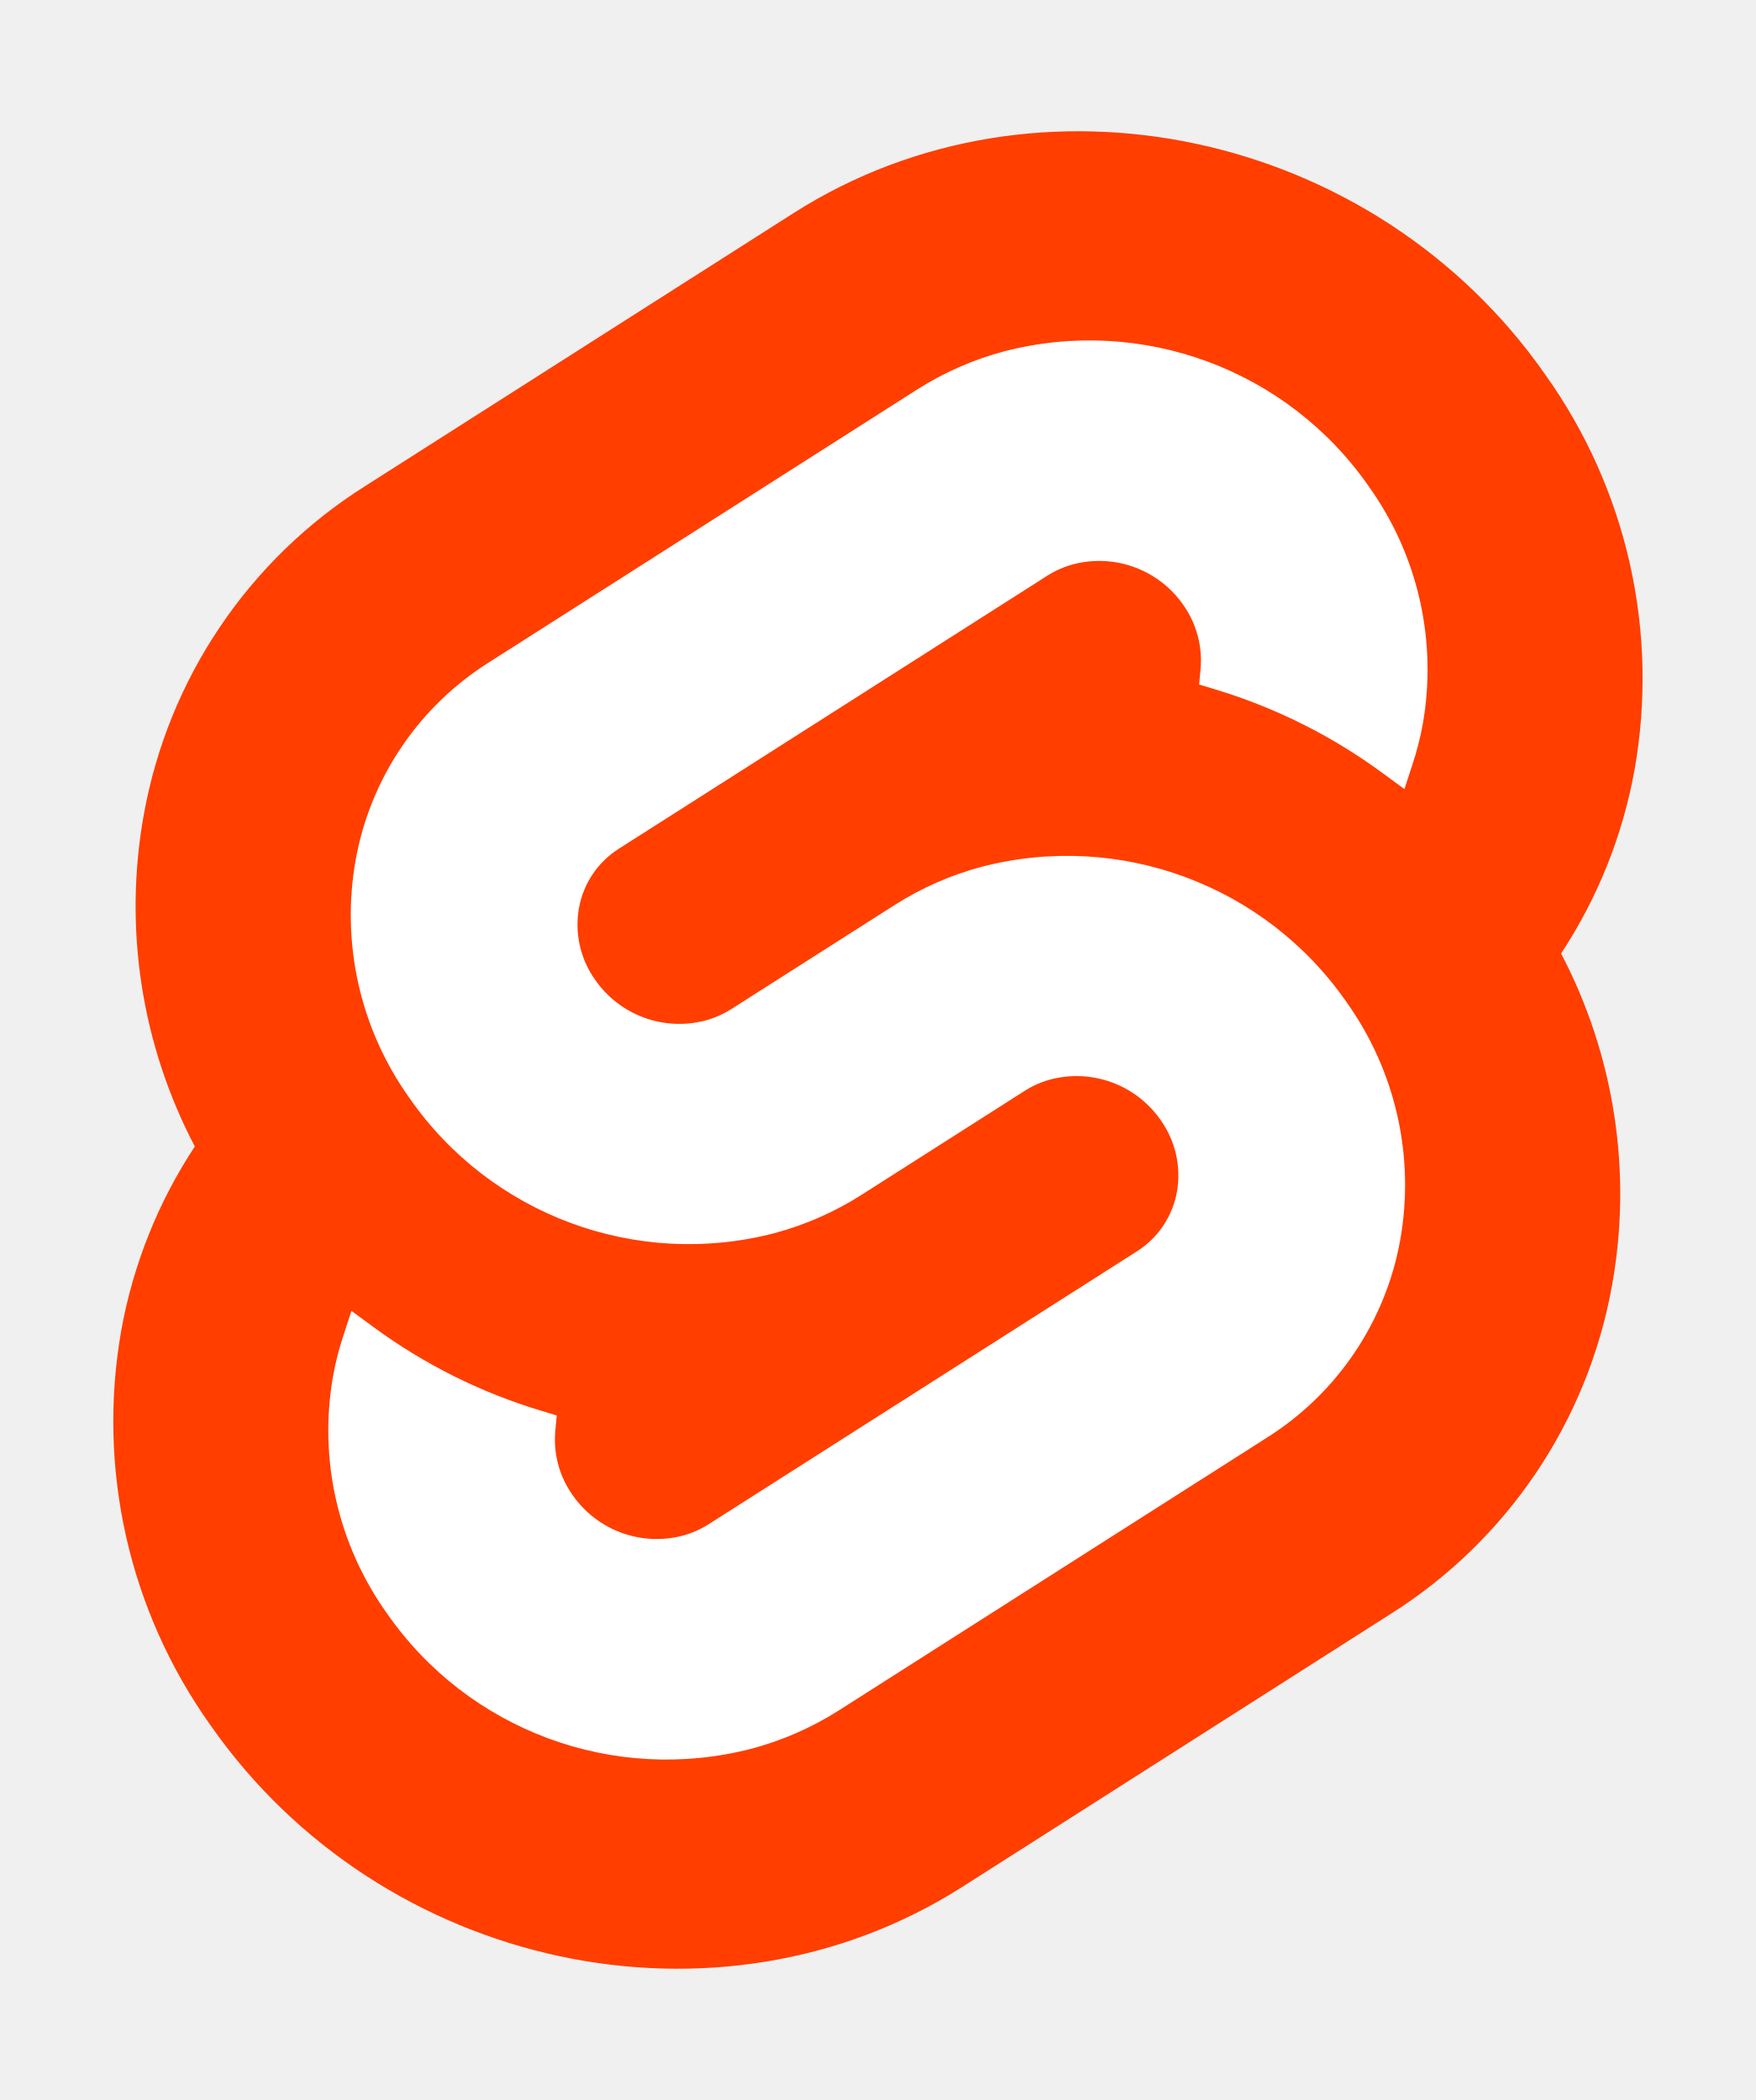
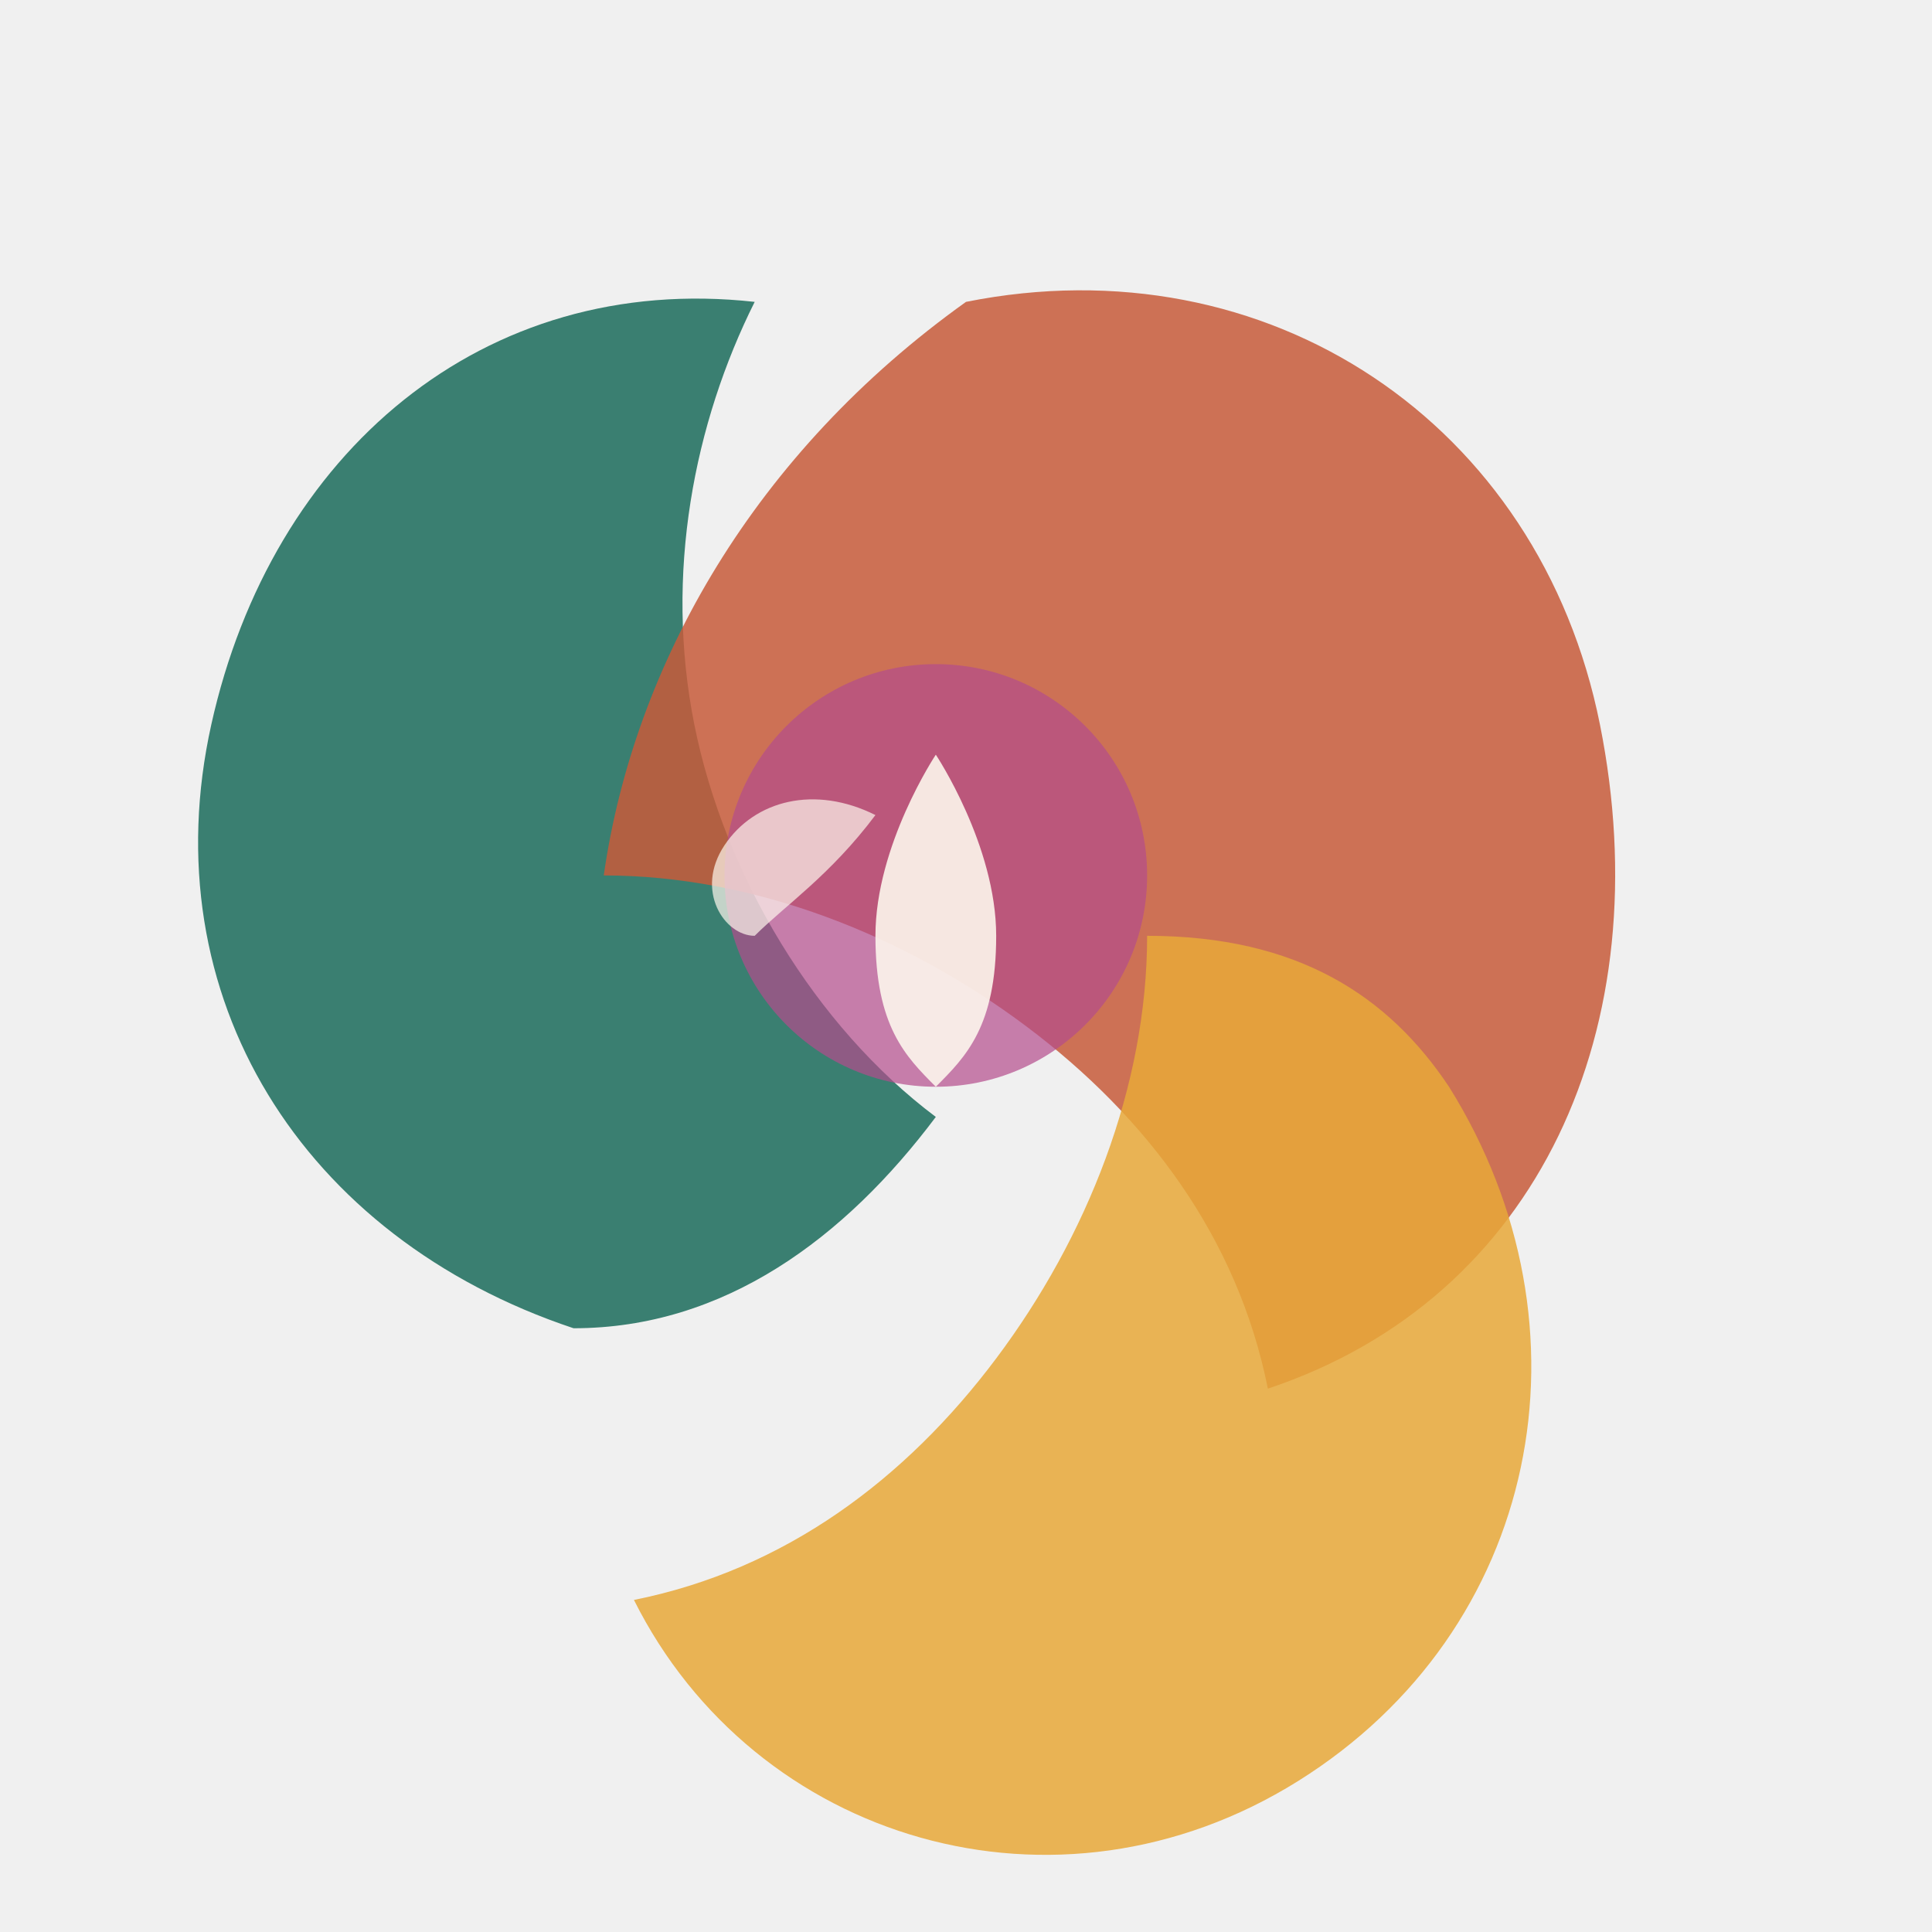
- <svg xmlns="http://www.w3.org/2000/svg" width="107" height="128" viewBox="0 0 107 128">
-   <path d="M94.157 22.819c-10.4-14.885-30.94-19.297-45.792-9.835L22.282 29.608A29.92 29.92 0 0 0 8.764 49.65a31.5 31.5 0 0 0 3.108 20.231 30 30 0 0 0-4.477 11.183 31.9 31.9 0 0 0 5.448 24.116c10.402 14.887 30.942 19.297 45.791 9.835l26.083-16.624A29.92 29.92 0 0 0 98.235 78.35a31.53 31.53 0 0 0-3.105-20.232 30 30 0 0 0 4.474-11.182 31.88 31.88 0 0 0-5.447-24.116" style="fill:#ff3e00" />
-   <path d="M45.817 106.582a20.72 20.72 0 0 1-22.237-8.243 19.17 19.17 0 0 1-3.277-14.503 18 18 0 0 1 .624-2.435l.49-1.498 1.337.981a33.6 33.6 0 0 0 10.203 5.098l.97.294-.09.968a5.85 5.85 0 0 0 1.052 3.878 6.24 6.24 0 0 0 6.695 2.485 5.8 5.8 0 0 0 1.603-.704L69.27 76.28a5.43 5.43 0 0 0 2.45-3.631 5.8 5.8 0 0 0-.987-4.371 6.24 6.24 0 0 0-6.698-2.487 5.7 5.7 0 0 0-1.6.704l-9.953 6.345a19 19 0 0 1-5.296 2.326 20.72 20.72 0 0 1-22.237-8.243 19.17 19.17 0 0 1-3.277-14.502 17.99 17.99 0 0 1 8.13-12.052l26.081-16.623a19 19 0 0 1 5.3-2.329 20.72 20.72 0 0 1 22.237 8.243 19.17 19.17 0 0 1 3.277 14.503 18 18 0 0 1-.624 2.435l-.49 1.498-1.337-.98a33.6 33.6 0 0 0-10.203-5.1l-.97-.294.09-.968a5.86 5.86 0 0 0-1.052-3.878 6.24 6.24 0 0 0-6.696-2.485 5.8 5.8 0 0 0-1.602.704L37.73 51.72a5.42 5.42 0 0 0-2.449 3.63 5.79 5.79 0 0 0 .986 4.372 6.24 6.24 0 0 0 6.698 2.486 5.8 5.8 0 0 0 1.602-.704l9.952-6.342a19 19 0 0 1 5.295-2.328 20.72 20.72 0 0 1 22.237 8.242 19.17 19.17 0 0 1 3.277 14.503 18 18 0 0 1-8.13 12.053l-26.081 16.622a19 19 0 0 1-5.3 2.328" style="fill:#fff" />
+ <svg xmlns="http://www.w3.org/2000/svg" viewBox="0 0 128 128">
+   <path d="M38 88c-18-6-28-22-24-40s18-30 36-28c-4 8-6 18-4 28s8 20 16 26c-6 8-14 14-24 14z" fill="#1a6b5a" opacity="0.85" />
+   <path d="M64 20c20-4 38 8 42 28s-4 38-22 44c-2-10-8-18-16-24s-18-10-28-10c2-14 10-28 24-38z" fill="#c75b39" opacity="0.85" />
+   <path d="M96 72c10 16 6 36-10 46s-36 4-44-12c10-2 18-8 24-16s10-18 10-28c10 0 16 4 20 10z" fill="#e8a838" opacity="0.85" />
+   <circle cx="62" cy="58" r="14" fill="#b44b8c" opacity="0.7" />
+   <path d="M62 50c0 0-4 6-4 12s2 8 4 10c2-2 4-4 4-10s-4-12-4-12z" fill="#fdf6ec" opacity="0.9" />
+   <path d="M58 54c-4-2-8-1-10 2s0 6 2 6c2-2 5-4 8-8z" fill="#fdf6ec" opacity="0.7" />
</svg>
